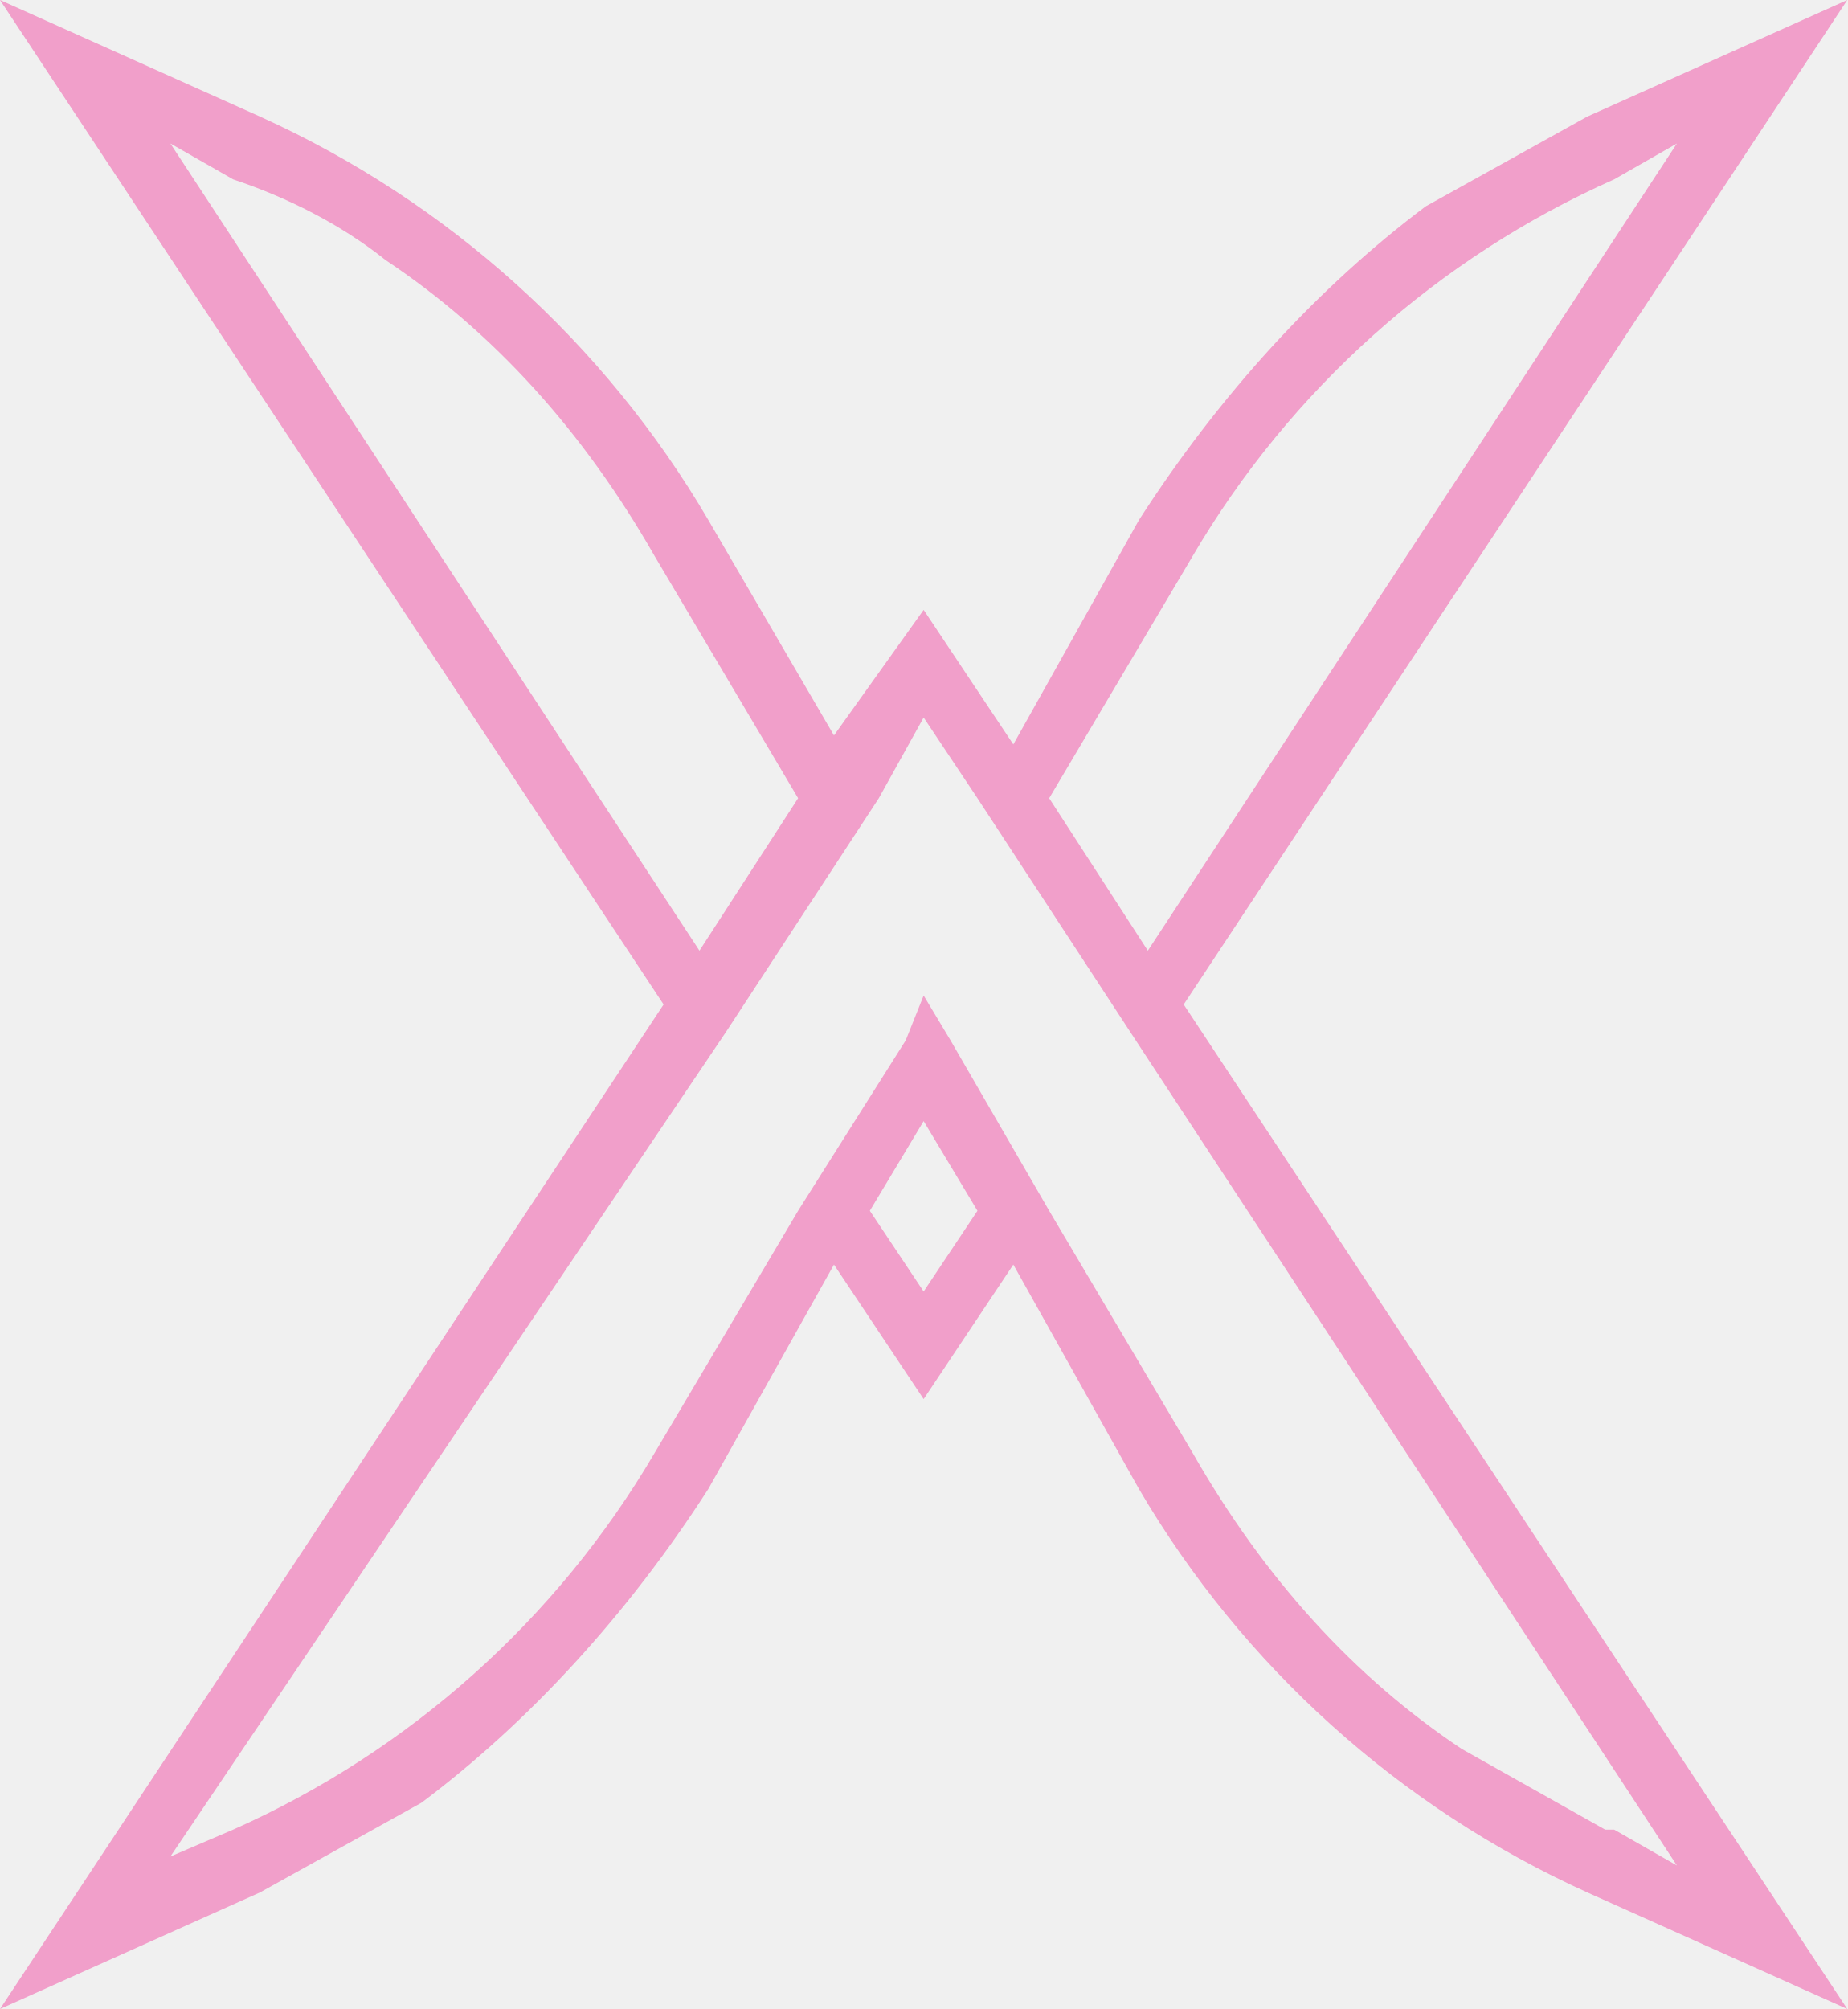
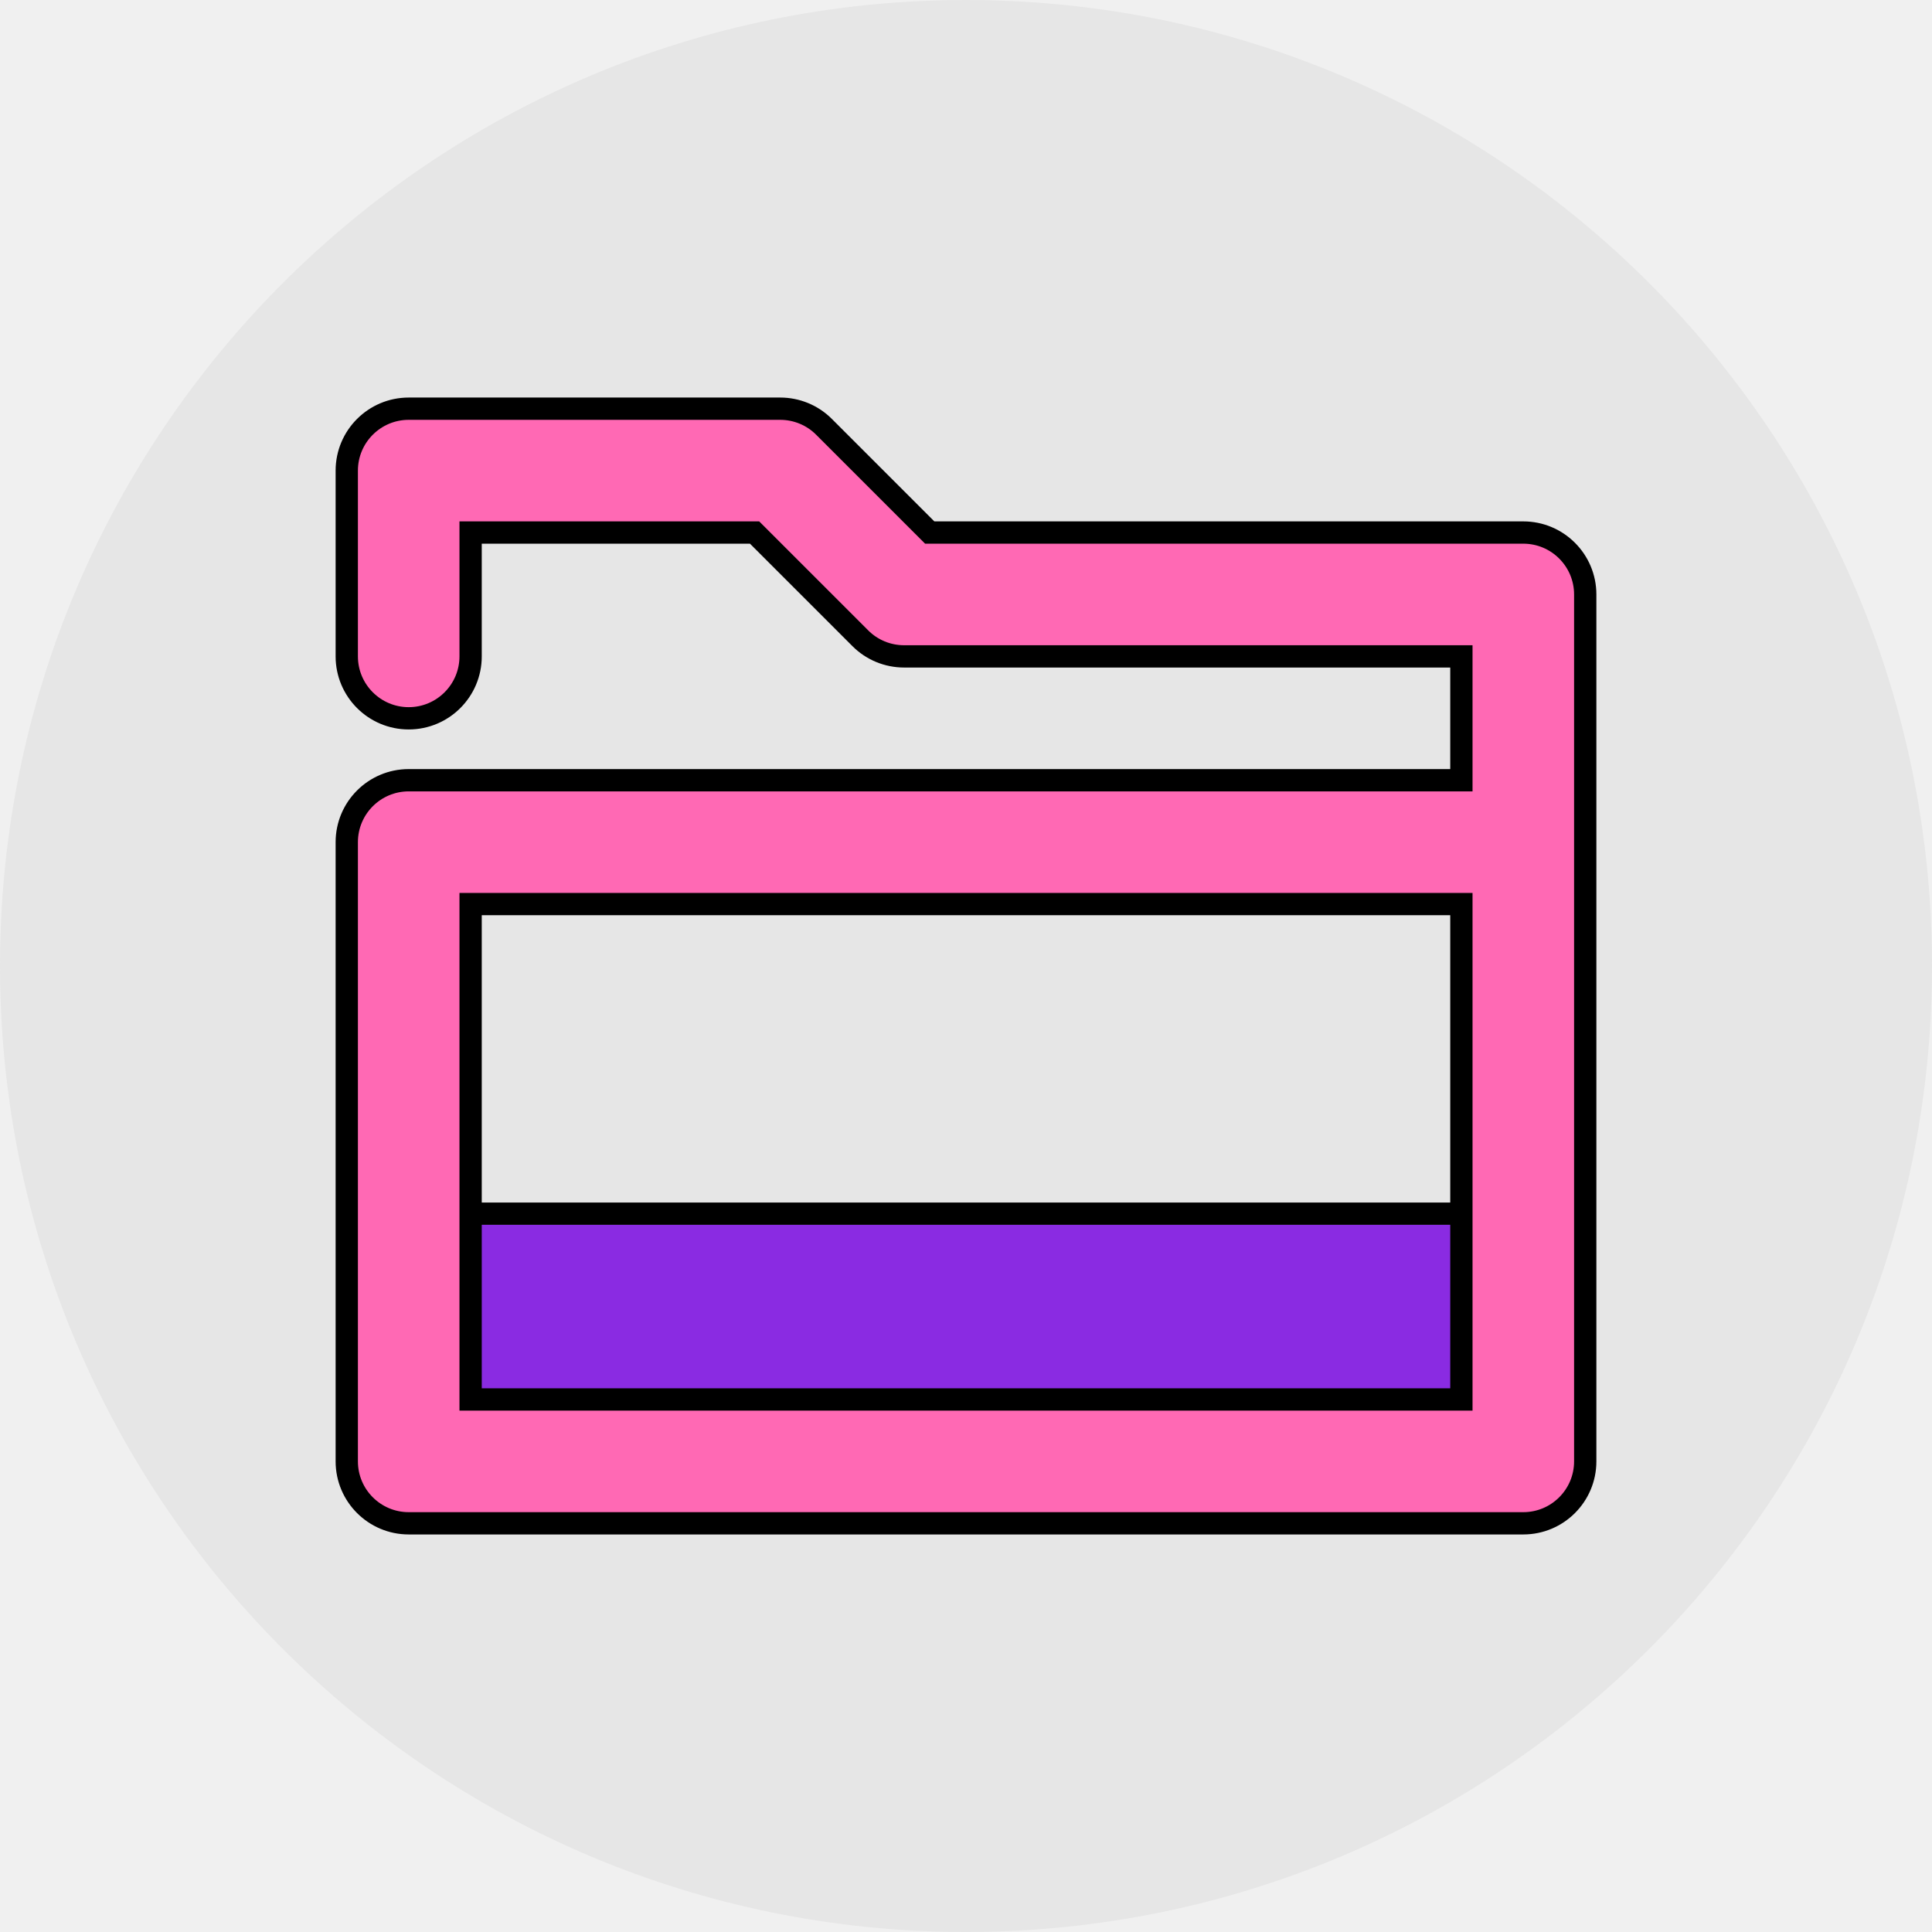
- <svg xmlns="http://www.w3.org/2000/svg" width="206" height="224" fill="none">
-   <path d="m206 0-29 13-18 10c-12 9-23 21-32 35l-14 25-10-15-10 14-14-24a111 111 0 0 0-50-45L0 0l74 112L0 224l29-13 18-10c12-9 23-21 32-35l14-25 10 15 10-15 14 25a111 111 0 0 0 50 45l29 13-74-112L206 0zm-73 62a103 103 0 0 1 47-42l7-4-59 90-11-17 16-27zM19 16l7 4c6 2 12 5 17 9 12 8 22 19 30 33l16 27-11 17-59-90zm84 128-6-9 6-10 6 10-6 9zm84 64-7-4h-1l-16-9c-12-8-22-19-30-33l-16-27-11-19-3-5-2 5-12 19-16 27a103 103 0 0 1-47 42l-7 3 62-92 17-26 5-9 6 9 17 26 61 93z" path="fff" />
-   <style>
-     path{
-         fill:#f19fca
-     }
-     </style>
+ <svg xmlns="http://www.w3.org/2000/svg" xmlns:xlink="http://www.w3.org/1999/xlink" width="64px" height="64px" viewBox="-3.6 -3.6 31.20 31.20" fill="#000000" stroke="#000000" stroke-width="0.36" transform="matrix(1, 0, 0, 1, 0, 0)rotate(0)">
+   <g id="SVGRepo_bgCarrier" stroke-width="0">
+     <rect x="-3.6" y="-3.6" width="31.20" height="31.20" rx="15.6" fill="#e6e6e6" strokewidth="0" />
+   </g>
+   <g id="SVGRepo_tracerCarrier" stroke-linecap="round" stroke-linejoin="round" />
+   <g id="SVGRepo_iconCarrier">
+     <defs>
+       <rect id="folder-a" width="18" height="4" />
+       <path id="folder-c" d="M2,2 L2,4 C2,4.552 1.552,5 1,5 C0.448,5 0,4.552 0,4 L0,1 C0,0.448 0.448,0 1,0 L7,0 C7.265,0 7.52,0.105 7.707,0.293 L9.414,2 L19,2 C19.552,2 20,2.448 20,3 L20,17 C20,17.552 19.552,18 19,18 L1,18 C0.448,18 0,17.552 0,17 L0,7 C0,6.448 0.448,6 1,6 L18,6 L18,4 L9,4 C8.735,4 8.48,3.895 8.293,3.707 L6.586,2 L2,2 Z M18,8 L2,8 L2,16 L18,16 L18,8 Z" />
+     </defs>
+     <g fill="none" fill-rule="evenodd" transform="translate(2 3)">
+       <g transform="translate(1 13)">
+         <mask id="folder-b" fill="#ffffff">
+           <use xlink:href="#folder-a" />
+         </mask>
+         <use fill="#c4c4c4" xlink:href="#folder-a" />
+         <g fill="#8a2be2" mask="url(#folder-b)">
+           <rect width="24" height="24" transform="translate(-3 -16)" />
+         </g>
+       </g>
+       <mask id="folder-d" fill="#ffffff">
+         <use xlink:href="#folder-c" />
+       </mask>
+       <use fill="#000000" fill-rule="nonzero" xlink:href="#folder-c" />
+       <g fill="#ff69b4" mask="url(#folder-d)">
+         <rect width="24" height="24" transform="translate(-2 -3)" />
+       </g>
+     </g>
+   </g>
</svg>
